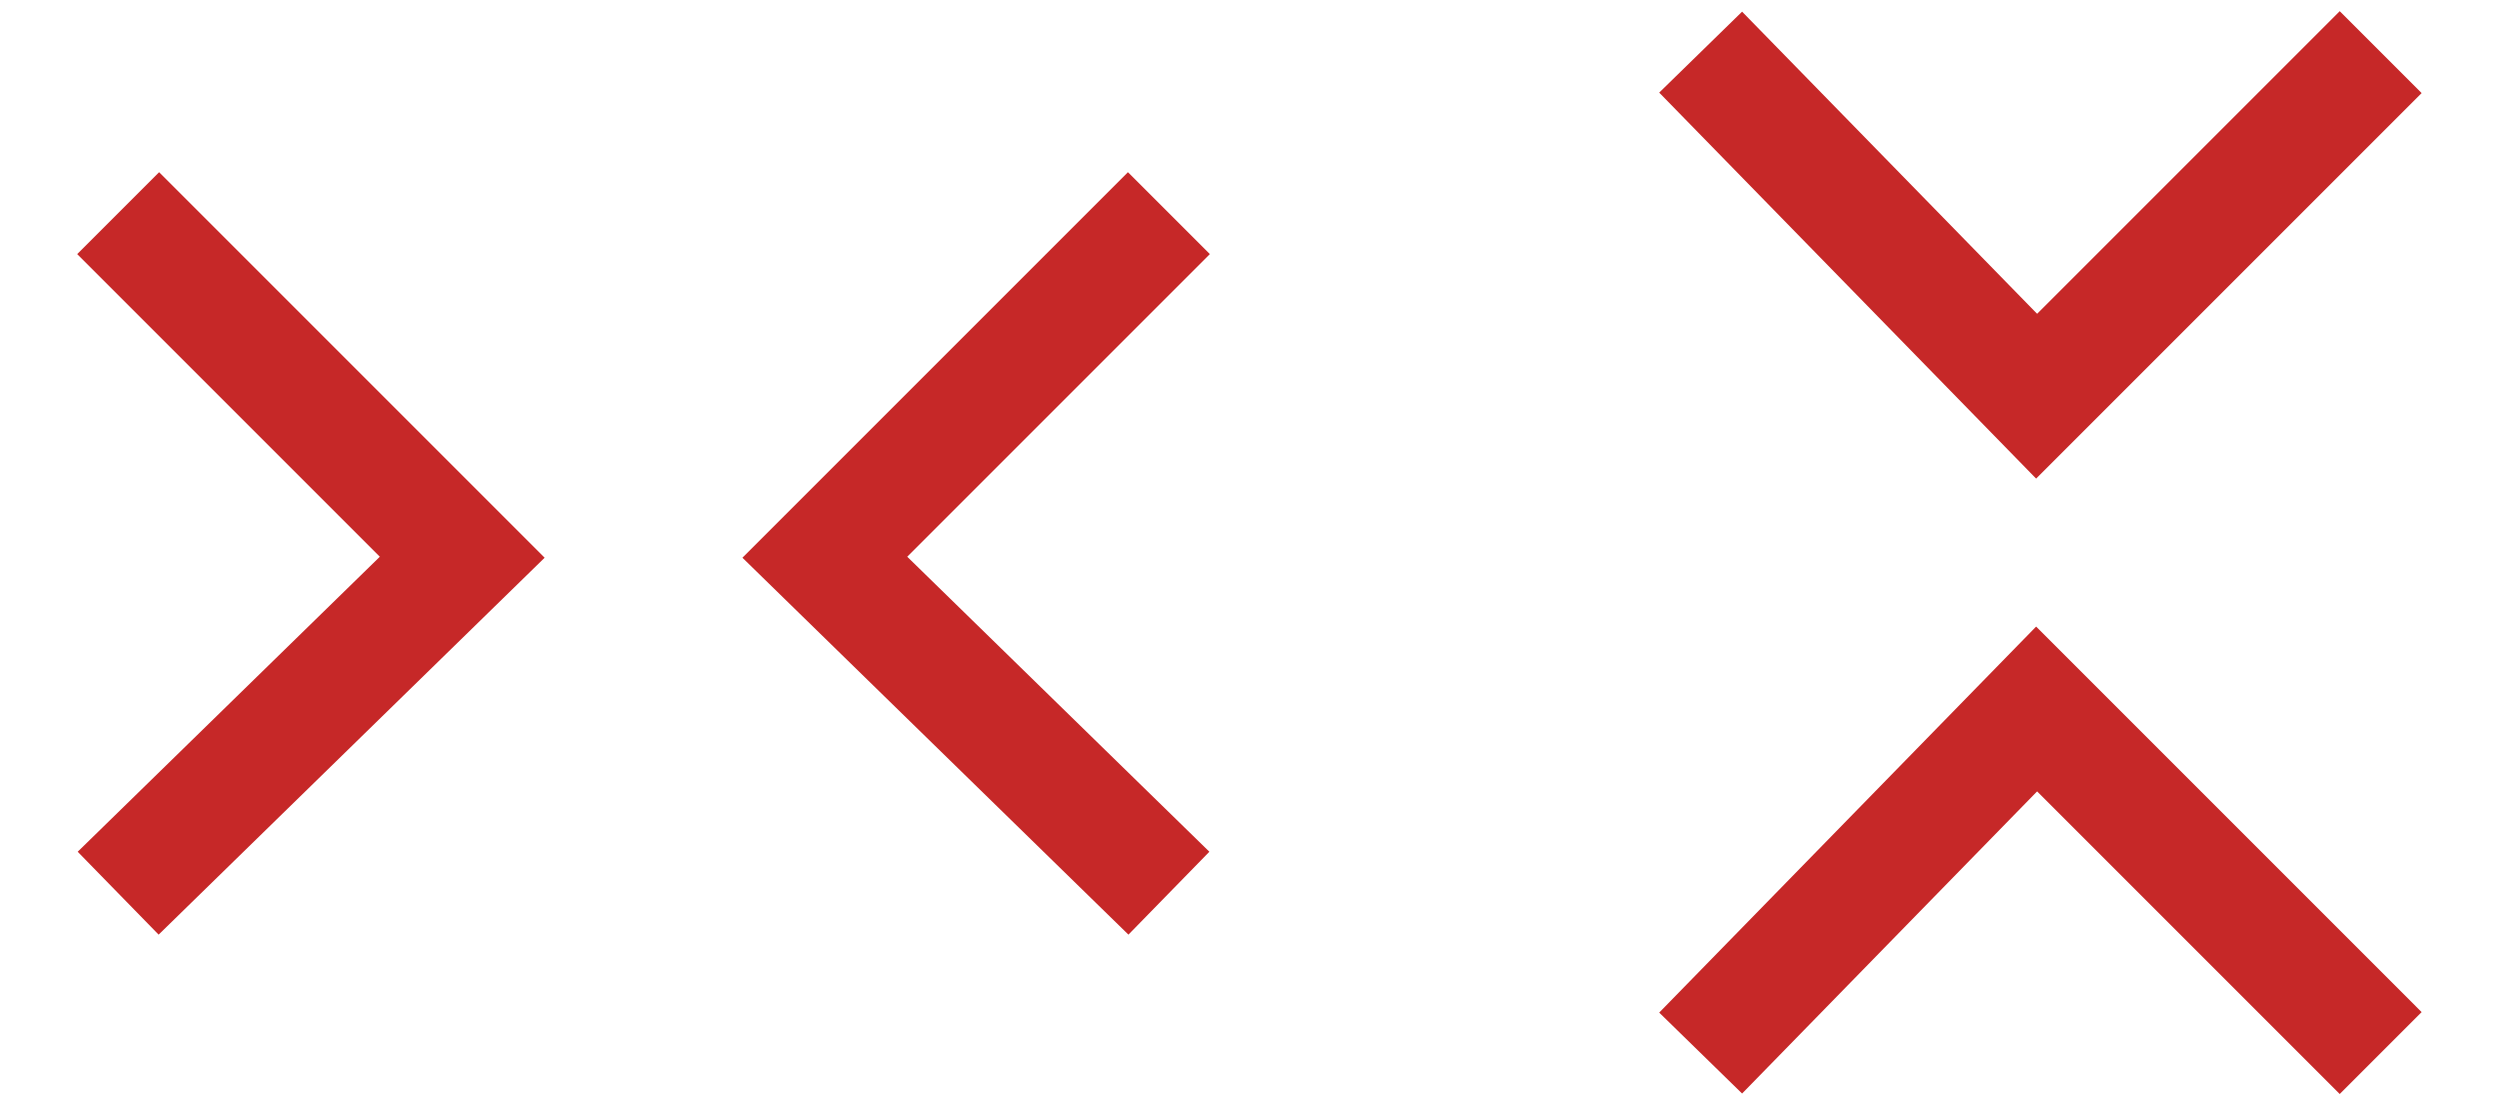
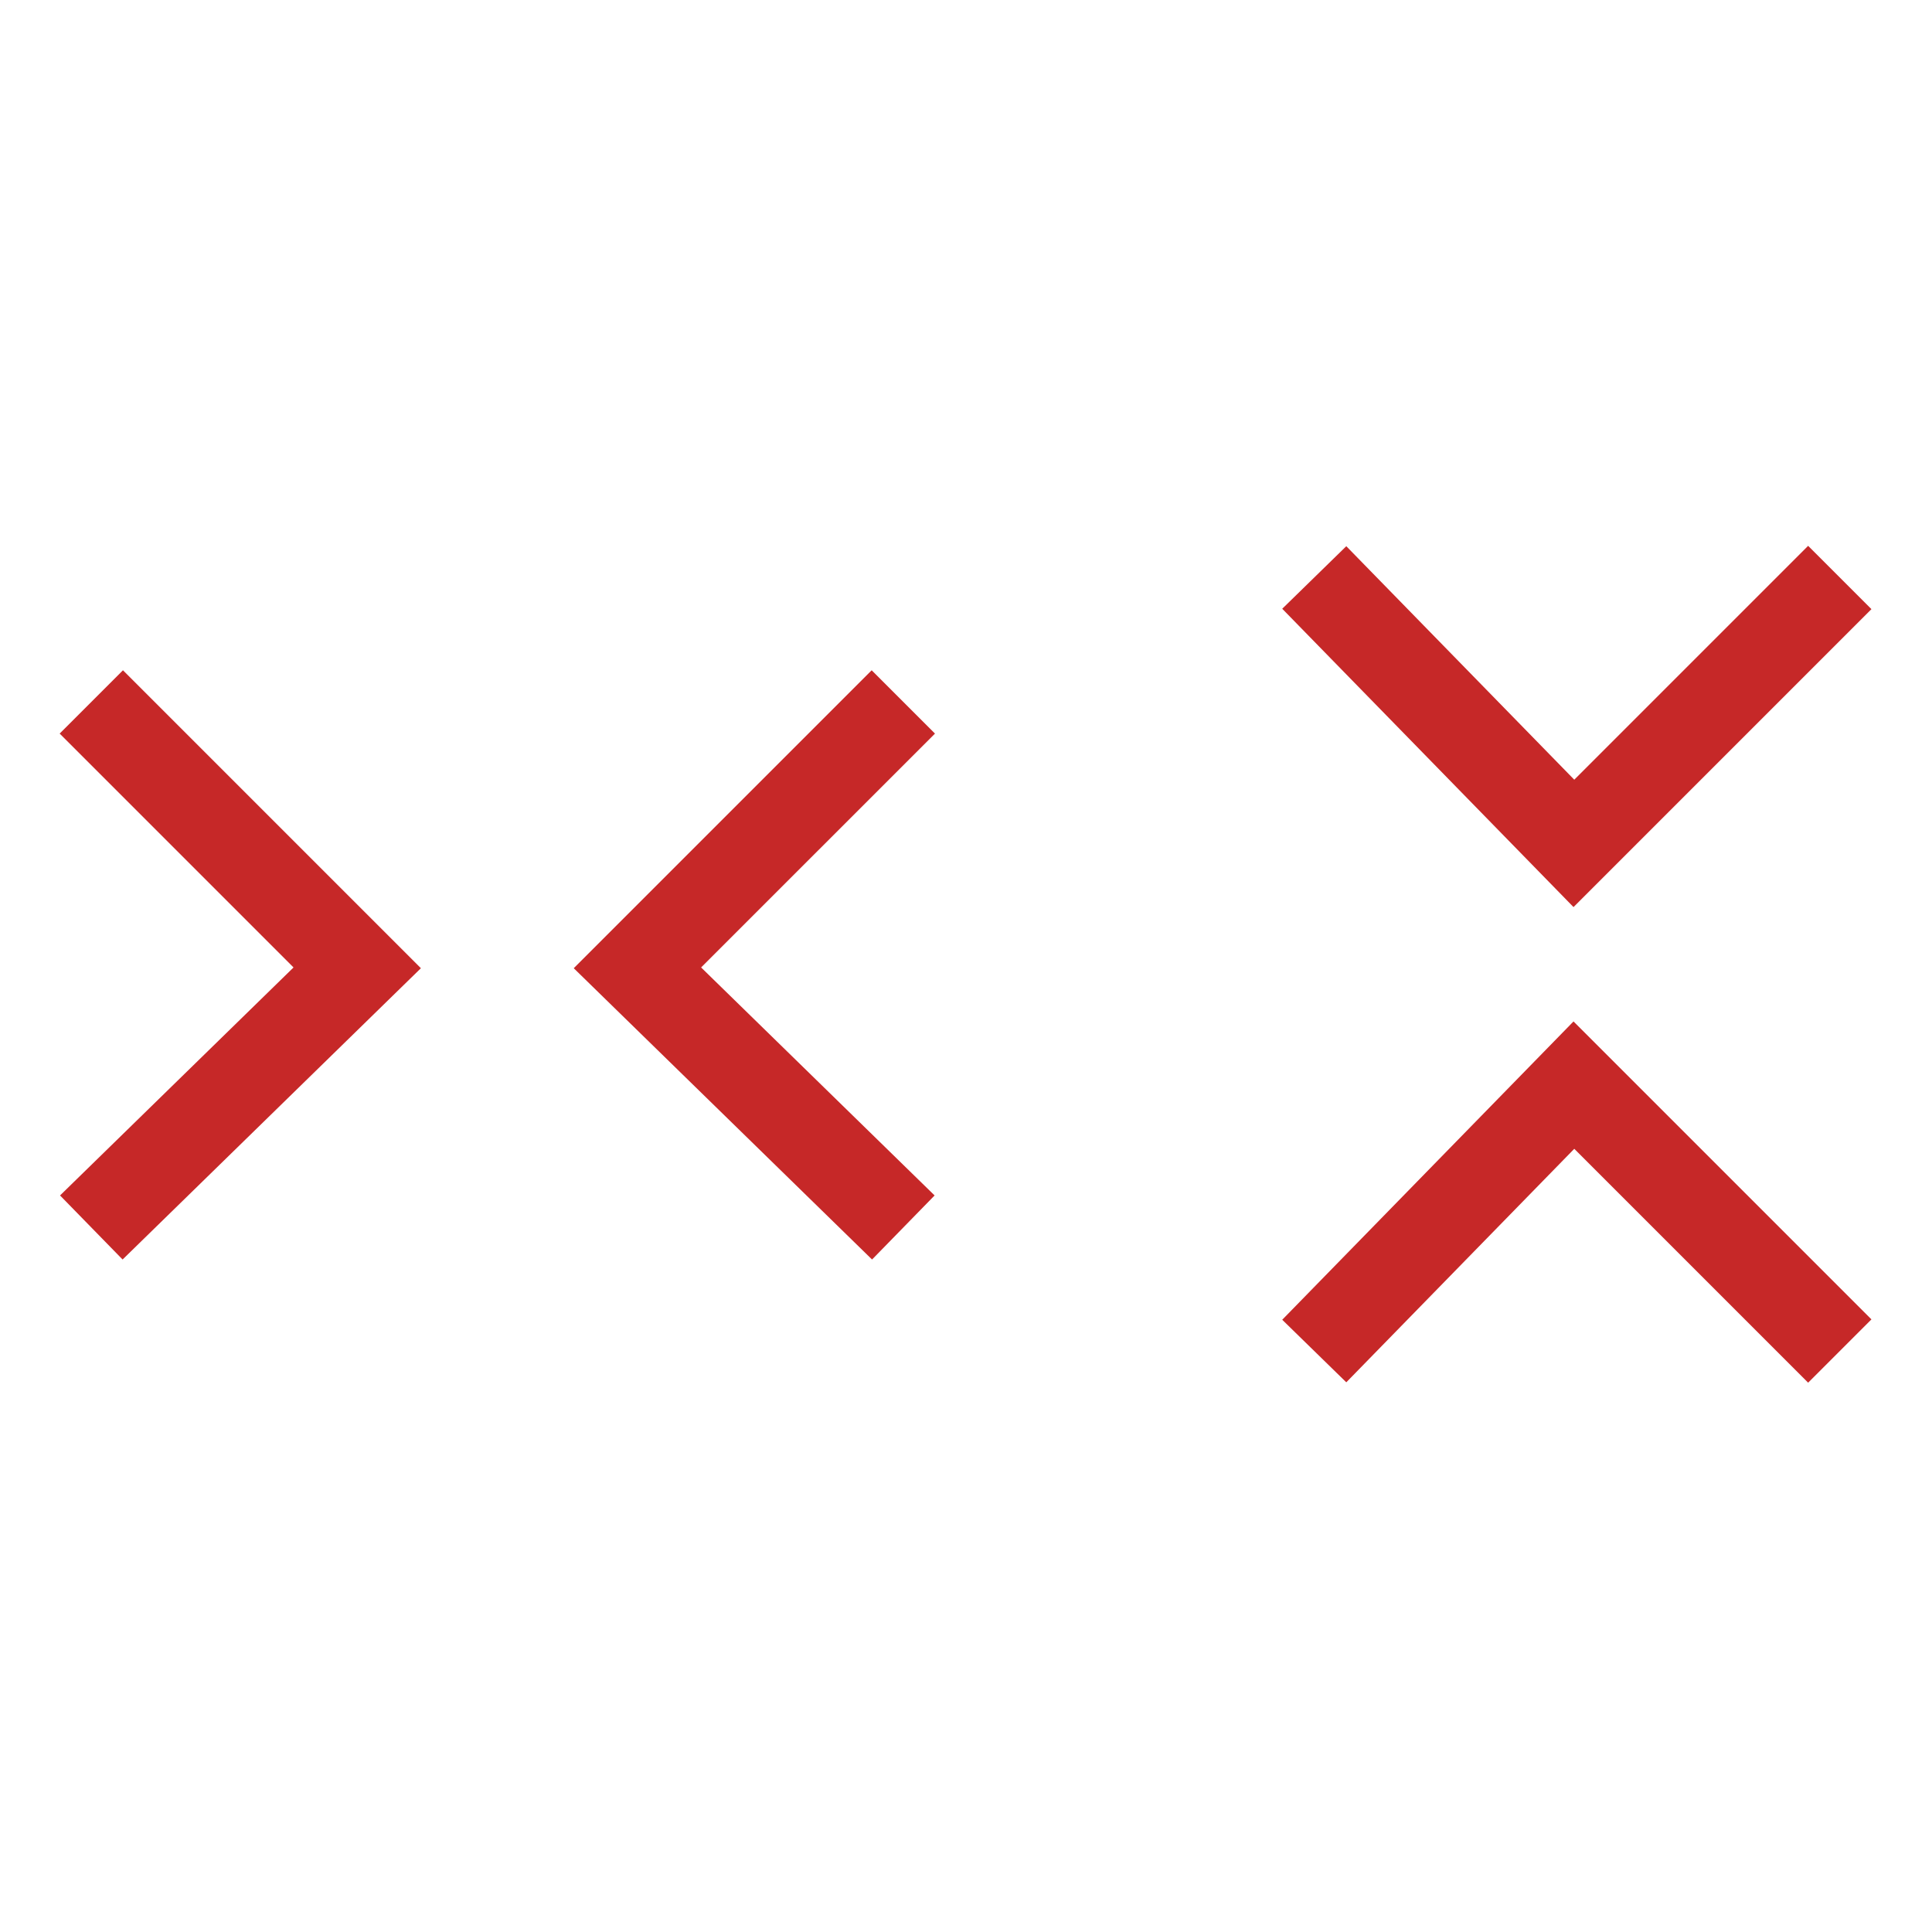
- <svg xmlns="http://www.w3.org/2000/svg" enable-background="new 0 0 215.8 95.4" viewBox="0 0 215.8 95.4">
+ <svg xmlns="http://www.w3.org/2000/svg" enable-background="new 0 0 215.8 215.4" viewBox="0 0 215.8 215.4">
  <g fill="none" stroke="#c62828" stroke-width="10">
-     <path d="m10.2 18.4 29.7 29.7-29.7 29" />
-     <path d="m100.9 18.4-29.7 29.7 29.7 29" />
-     <path d="m205.5 4.5-29.7 29.7-29-29.7" />
-     <path d="m205.5 90.9-29.7-29.7-29 29.7" />
+     <path d="m10.2 78.4 29.7 29.7-29.7 29" />
+     <path d="m100.9 78.4-29.7 29.7 29.7 29" />
+     <path d="m205.5 64.5-29.7 29.7-29-29.7" />
+     <path d="m205.5 150.9-29.7-29.7-29 29.7" />
  </g>
</svg>
